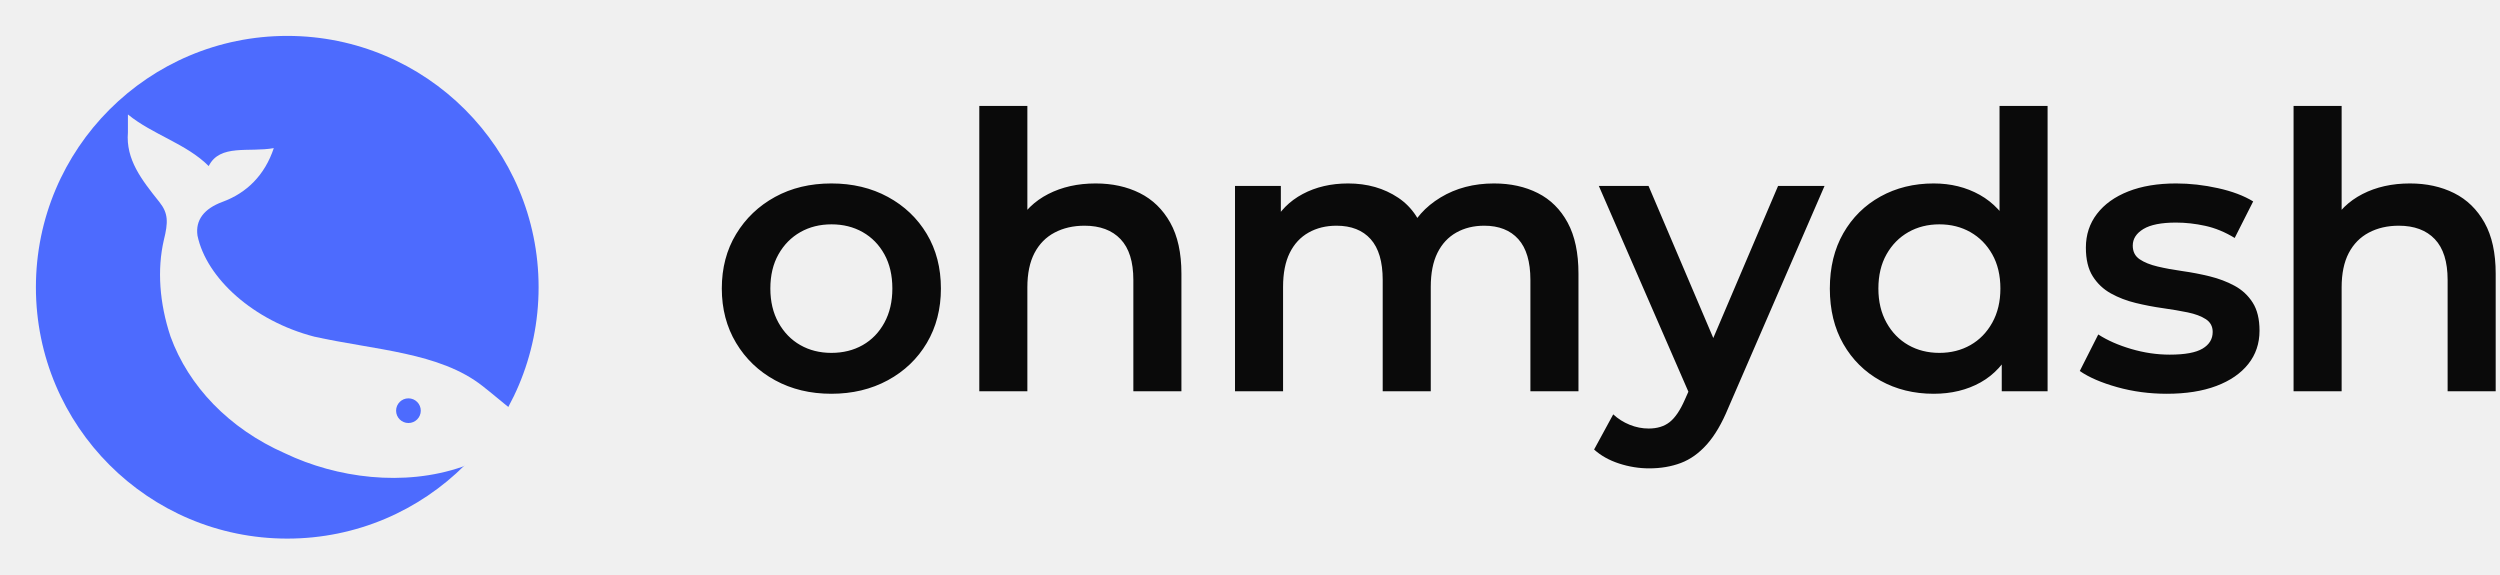
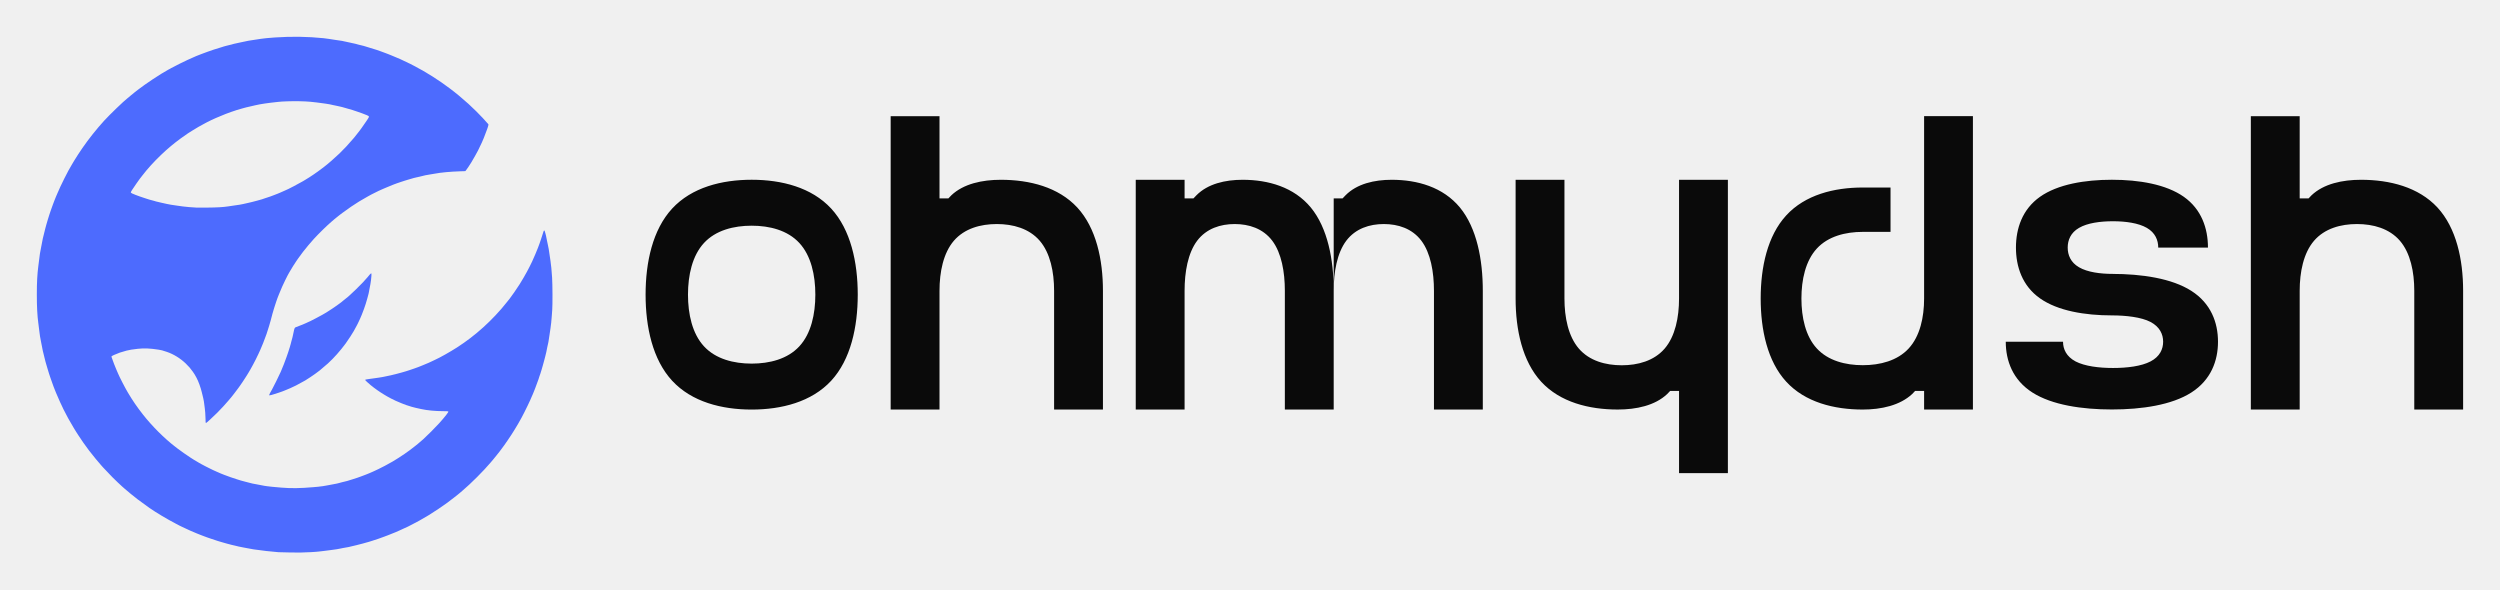
- <svg xmlns="http://www.w3.org/2000/svg" viewBox="0 0 2228 512" role="img" aria-label="ohmydsh">
-   <defs>
-     <mask id="m">
-       <rect width="512" height="512" fill="#fff" />
-       <path d="M114 102 C 136 120, 166 128, 186 148 C 196 128, 222 136, 244 132 C 236 156, 220 172, 198 180 C 182 186, 174 196, 176 210 C 184 248, 226 286, 280 300 C 334 312, 392 314, 430 344 C 448 358, 462 372, 480 380 L 500 384 L 500 396 C 470 400, 440 404, 412 416 C 360 434, 300 426, 254 404 C 204 382, 168 344, 152 300 C 142 270, 140 240, 146 214 C 150 198, 150 190, 142 180 C 126 160, 112 142, 114 118 Z" fill="#000" />
-       <circle cx="364" cy="366" r="11" fill="#fff" />
-     </mask>
-   </defs>
-   <circle cx="256" cy="256" r="224" fill="#4D6BFE" mask="url(#m)" />
-   <g transform="translate(640 91) scale(0.3426791) translate(-28 752)">
-     <path fill="#0A0A0A" d="M322.457 6.517Q240.286 6.517 175.997 -28.677Q111.707 -63.871 74.625 -125.857Q37.543 -187.844 37.543 -267.182Q37.543 -347.422 74.788 -408.848Q112.033 -470.274 175.969 -505.365Q239.905 -540.457 322.457 -540.457Q405.009 -540.457 469.493 -505.422Q533.978 -470.387 570.674 -409.06Q607.371 -347.732 607.371 -267.171Q607.371 -187.517 570.789 -125.694Q534.207 -63.871 469.397 -28.677Q404.587 6.517 322.457 6.517ZM322.457 -99.827Q368.353 -99.827 404.026 -120.099Q439.698 -140.371 460.405 -178.366Q481.112 -216.362 481.112 -267.144Q481.112 -318.707 460.405 -356.138Q439.698 -393.569 404.026 -413.841Q368.353 -434.112 322.892 -434.112Q277.431 -434.112 241.759 -413.841Q206.086 -393.569 184.944 -356.138Q163.802 -318.707 163.802 -267.144Q163.802 -216.362 184.944 -178.366Q206.086 -140.371 241.697 -120.099Q277.308 -99.827 322.457 -99.827Z M707.216 0.0V-742.0H832.215V-389.612L805.207 -433.871Q832.853 -485.422 886.483 -512.94Q940.112 -540.457 1009.724 -540.457Q1074.465 -540.457 1124.595 -515.392Q1174.724 -490.328 1203.789 -438.504Q1232.853 -386.681 1232.853 -305.905V0.0H1107.854V-289.543Q1107.854 -360.569 1074.616 -395.565Q1041.379 -430.56 980.776 -430.56Q936.879 -430.56 903.013 -412.66Q869.146 -394.759 850.681 -359.44Q832.215 -324.121 832.215 -270.06V0.0Z M1372.216 0.0V-533.94H1491.44V-391.741L1470.077 -434.0Q1496.724 -485.552 1548.289 -513.004Q1599.853 -540.457 1666.465 -540.457Q1741.077 -540.457 1796.577 -503.392Q1852.077 -466.328 1870.207 -390.552L1821.233 -407.647Q1846.879 -467.81 1906.991 -504.134Q1967.103 -540.457 2045.715 -540.457Q2110.328 -540.457 2159.828 -515.392Q2209.328 -490.328 2237.392 -438.504Q2265.457 -386.681 2265.457 -305.905V0.0H2140.457V-289.543Q2140.457 -360.569 2109.091 -395.565Q2077.724 -430.56 2020.25 -430.56Q1979.353 -430.56 1947.681 -412.724Q1916.009 -394.888 1898.672 -359.892Q1881.336 -324.897 1881.336 -271.353V0.0H1756.336V-289.543Q1756.336 -360.569 1725.099 -395.565Q1693.862 -430.56 1636.129 -430.56Q1595.233 -430.56 1563.56 -412.724Q1531.888 -394.888 1514.552 -359.892Q1497.215 -324.897 1497.215 -271.353V0.0Z M2449.465 200.517Q2409.69 200.517 2371.026 187.888Q2332.362 175.259 2306.103 151.517L2355.853 60.078Q2374.595 77.431 2398.707 87.173Q2422.819 96.914 2448.043 96.914Q2481.526 96.914 2502.75 80.06Q2523.974 63.207 2541.81 22.535L2572.647 -46.784L2583.422 -61.819L2784.543 -533.94H2905.379L2655.129 43.216Q2630.353 103.414 2599.56 138.013Q2568.767 172.612 2531.586 186.565Q2494.405 200.517 2449.465 200.517ZM2559.06 18.905 2318.448 -533.94H2447.707L2643.922 -73.112Z M3189.285 6.517Q3112.19 6.517 3050.819 -27.547Q2989.448 -61.612 2954.319 -122.935Q2919.19 -184.259 2919.19 -267.034Q2919.19 -349.81 2954.319 -411.134Q2989.448 -472.457 3050.819 -506.457Q3112.19 -540.457 3189.285 -540.457Q3256.06 -540.457 3309.026 -510.828Q3361.991 -481.198 3393.134 -420.875Q3424.276 -360.552 3424.276 -267.034Q3424.276 -174.259 3394.198 -113.435Q3364.121 -52.612 3311.22 -23.047Q3258.319 6.517 3189.285 6.517ZM3204.103 -99.827Q3249.129 -99.827 3284.802 -120.099Q3320.474 -140.371 3341.616 -178.366Q3362.759 -216.362 3362.759 -267.034Q3362.759 -318.707 3341.616 -356.138Q3320.474 -393.569 3284.802 -413.841Q3249.129 -434.112 3204.103 -434.112Q3159.077 -434.112 3123.405 -413.841Q3087.733 -393.569 3066.59 -356.138Q3045.448 -318.707 3045.448 -267.034Q3045.448 -216.362 3066.59 -178.366Q3087.733 -140.371 3123.405 -120.099Q3159.077 -99.827 3204.103 -99.827ZM3366.276 0.0V-126.241L3370.5 -267.905L3360.5 -409.569V-742.0H3485.5V0.0Z M3795.457 6.517Q3728.069 6.517 3666.599 -10.659Q3605.129 -27.836 3569.224 -52.707L3617.293 -147.724Q3652.81 -124.724 3703.004 -109.983Q3753.198 -95.241 3803.069 -95.241Q3862.353 -95.241 3888.608 -110.948Q3914.862 -126.655 3914.862 -154.328Q3914.862 -175.905 3896.991 -187.5Q3879.121 -199.095 3849.815 -205.142Q3820.509 -211.19 3785.267 -216.125Q3750.026 -221.06 3714.72 -229.625Q3679.414 -238.19 3650.108 -254.448Q3620.802 -270.707 3602.931 -299.03Q3585.06 -327.353 3585.06 -373.483Q3585.06 -423.741 3613.948 -461.388Q3642.836 -499.034 3695.323 -519.746Q3747.81 -540.457 3819.784 -540.457Q3873.69 -540.457 3928.901 -528.151Q3984.112 -515.845 4020.146 -493.715L3972.077 -398.698Q3934.431 -421.698 3895.672 -430.198Q3856.914 -438.698 3819.302 -438.698Q3762.371 -438.698 3734.681 -421.991Q3706.991 -405.285 3706.991 -378.741Q3706.991 -355.422 3724.862 -343.328Q3742.733 -331.233 3772.039 -324.315Q3801.345 -317.396 3836.586 -312.461Q3871.827 -307.526 3907.069 -298.896Q3942.31 -290.267 3971.616 -274.444Q4000.922 -258.621 4018.793 -230.733Q4036.664 -202.845 4036.664 -157.586Q4036.664 -107.715 4007.405 -70.875Q3978.146 -34.034 3924.289 -13.759Q3870.431 6.517 3795.457 6.517Z M4125.216 0.0V-742.0H4250.215V-389.612L4223.207 -433.871Q4250.853 -485.422 4304.483 -512.94Q4358.112 -540.457 4427.724 -540.457Q4492.465 -540.457 4542.595 -515.392Q4592.724 -490.328 4621.789 -438.504Q4650.853 -386.681 4650.853 -305.905V0.0H4525.854V-289.543Q4525.854 -360.569 4492.616 -395.565Q4459.379 -430.56 4398.776 -430.56Q4354.879 -430.56 4321.013 -412.66Q4287.146 -394.759 4268.681 -359.44Q4250.215 -324.121 4250.215 -270.06V0.0Z" />
-   </g>
+ <svg xmlns="http://www.w3.org/2000/svg" viewBox="0 0 2172 512" role="img" aria-label="ohmydsh">
+   <path fill="#4D6BFE" fill-rule="evenodd" transform="matrix(0.7319 0 0 0.7319 29.2554 28.9597)" d="M322.00 616.12C323.99 616.04 327.14 615.92 329.00 615.86C330.86 615.79 333.27 615.63 334.38 615.51C335.48 615.38 337.33 615.21 338.50 615.13C339.67 615.05 342.14 614.76 344.00 614.50C345.86 614.23 349.40 613.78 351.88 613.49C356.97 612.90 363.73 611.84 364.68 611.48C365.02 611.35 366.06 611.13 366.97 611.00C371.50 610.33 376.37 609.34 379.25 608.50C380.14 608.24 382.06 607.78 383.50 607.49C384.94 607.19 388.21 606.35 390.75 605.62C393.29 604.89 396.50 603.99 397.88 603.62C399.25 603.25 400.77 602.79 401.25 602.58C401.73 602.38 403.19 601.90 404.50 601.52C406.87 600.83 412.03 599.03 416.50 597.33C417.81 596.84 419.89 596.05 421.12 595.58C422.36 595.11 424.84 594.12 426.62 593.36C428.41 592.61 429.96 592.00 430.06 592.00C430.16 592.00 431.51 591.40 433.06 590.67C434.61 589.94 436.27 589.19 436.75 588.99C437.23 588.80 438.69 588.13 440.00 587.49C441.31 586.86 442.77 586.19 443.25 586.00C443.73 585.82 444.24 585.59 444.38 585.49C444.51 585.39 447.32 583.93 450.62 582.25C453.93 580.57 456.91 578.99 457.25 578.75C457.59 578.51 458.83 577.80 460.00 577.18C465.36 574.31 472.19 570.08 480.38 564.58C488.68 559.00 492.99 555.86 499.89 550.38C500.76 549.69 502.18 548.57 503.05 547.89C503.91 547.21 505.08 546.26 505.64 545.77C506.20 545.28 507.66 544.03 508.88 543.00C518.76 534.70 534.30 519.16 542.50 509.38C543.12 508.65 544.47 507.05 545.50 505.83C546.53 504.62 548.44 502.27 549.73 500.62C551.03 498.98 552.50 497.12 553.00 496.50C553.50 495.88 554.13 495.04 554.39 494.62C554.65 494.21 555.28 493.37 555.79 492.75C558.19 489.83 567.54 476.10 570.00 471.88C570.33 471.32 570.94 470.31 571.38 469.62C573.34 466.53 576.62 460.89 579.07 456.38C582.90 449.34 589.86 434.90 591.36 430.90C591.72 429.95 592.22 428.83 592.48 428.40C592.73 427.97 593.43 426.27 594.01 424.62C594.60 422.98 595.23 421.40 595.40 421.12C595.68 420.69 596.24 419.16 599.17 410.88C599.51 409.91 600.06 408.19 600.40 407.04C600.74 405.89 601.19 404.62 601.40 404.21C601.61 403.80 602.28 401.64 602.89 399.42C603.50 397.19 604.13 395.04 604.28 394.62C604.71 393.45 605.21 391.66 606.13 387.88C606.61 385.95 607.22 383.59 607.49 382.62C608.06 380.66 609.00 376.32 609.63 372.75C609.86 371.44 610.21 369.87 610.41 369.25C610.81 368.04 611.08 366.43 612.24 358.50C612.66 355.68 613.22 351.91 613.49 350.12C614.09 346.26 614.64 341.03 614.99 335.88C615.14 333.81 615.39 330.44 615.55 328.38C616.03 322.38 615.94 298.34 615.41 290.12C614.87 281.66 614.13 273.98 613.50 270.25C613.23 268.67 612.72 265.29 612.38 262.75C611.62 257.19 611.13 254.29 610.49 251.62C610.23 250.53 609.67 247.88 609.26 245.75C608.18 240.15 607.83 238.60 607.39 237.29C607.18 236.65 606.88 235.64 606.74 235.05C606.55 234.27 606.36 233.99 606.08 234.05C605.47 234.17 605.33 234.51 603.50 240.50C602.97 242.22 602.31 244.24 602.04 245.00C601.77 245.76 600.99 248.01 600.31 250.00C599.64 251.99 598.89 254.00 598.65 254.47C598.40 254.93 597.83 256.33 597.38 257.59C596.59 259.75 594.32 265.03 591.56 271.12C590.88 272.64 589.46 275.51 588.41 277.50C587.36 279.49 586.10 281.91 585.60 282.86C583.94 286.05 579.26 294.05 576.68 298.12C573.40 303.28 567.03 312.49 565.07 314.89C564.63 315.43 563.34 317.06 562.20 318.50C557.31 324.70 553.41 329.22 548.22 334.73C538.60 344.93 529.44 353.22 518.33 361.77C513.55 365.45 508.21 369.19 502.38 372.96C494.54 378.02 481.81 385.18 476.54 387.49C475.53 387.93 473.50 388.89 472.04 389.62C470.57 390.35 469.11 391.02 468.79 391.12C468.47 391.22 467.35 391.69 466.29 392.17C465.24 392.66 463.53 393.37 462.50 393.75C461.47 394.14 459.89 394.78 459.00 395.19C458.11 395.59 456.59 396.18 455.62 396.49C454.66 396.80 452.75 397.48 451.38 398.01C450.00 398.53 447.86 399.26 446.62 399.63C445.39 400.01 443.42 400.64 442.25 401.05C441.08 401.45 438.66 402.15 436.88 402.61C435.09 403.07 432.22 403.84 430.50 404.33C428.78 404.82 425.91 405.52 424.12 405.89C422.34 406.25 419.92 406.76 418.75 407.02C414.53 407.95 413.06 408.22 409.38 408.74C407.31 409.04 404.56 409.43 403.25 409.62C401.94 409.81 399.41 410.16 397.62 410.39C394.26 410.84 393.50 411.05 393.50 411.57C393.50 411.87 397.00 415.08 400.12 417.67C404.75 421.49 410.96 425.86 415.88 428.77C416.84 429.34 418.52 430.34 419.62 430.99C421.91 432.35 425.86 434.38 429.88 436.25C432.65 437.55 441.78 441.25 442.20 441.25C442.56 441.25 448.02 442.98 448.95 443.39C449.40 443.59 451.60 444.15 453.82 444.64C456.05 445.12 458.89 445.75 460.12 446.02C467.15 447.59 476.72 448.49 486.38 448.50C489.26 448.50 491.78 448.61 491.97 448.73C492.58 449.11 492.09 450.03 489.69 453.02C486.31 457.24 485.77 457.88 481.47 462.73C477.67 467.01 466.26 478.46 462.50 481.77C459.72 484.21 456.98 486.56 456.10 487.26C455.67 487.60 454.21 488.77 452.85 489.87C444.93 496.26 435.83 502.52 426.00 508.34C421.59 510.95 411.48 516.32 409.16 517.28C408.21 517.67 407.09 518.21 406.66 518.47C406.23 518.73 404.75 519.42 403.38 519.99C402.00 520.56 400.05 521.42 399.05 521.90C398.04 522.39 396.36 523.07 395.30 523.42C394.24 523.77 392.93 524.29 392.39 524.56C391.86 524.83 389.93 525.55 388.12 526.15C386.31 526.75 384.33 527.46 383.73 527.72C383.12 527.99 381.16 528.62 379.38 529.12C377.59 529.62 375.56 530.25 374.88 530.51C373.42 531.07 371.04 531.71 367.00 532.61C365.42 532.97 363.73 533.41 363.25 533.60C362.20 534.01 358.49 534.81 354.38 535.51C352.73 535.79 350.36 536.24 349.12 536.50C345.87 537.19 340.82 537.94 337.50 538.23C335.92 538.37 333.33 538.60 331.75 538.74C316.40 540.09 305.56 540.24 294.00 539.25C284.82 538.48 279.39 537.95 277.38 537.63C276.14 537.44 274.56 537.21 273.88 537.12C273.19 537.03 271.73 536.75 270.62 536.50C269.52 536.24 267.22 535.80 265.50 535.51C261.51 534.85 257.63 534.03 256.47 533.61C255.97 533.43 253.83 532.87 251.72 532.38C249.60 531.88 246.92 531.16 245.75 530.78C244.58 530.39 242.78 529.83 241.75 529.53C238.39 528.56 229.80 525.57 225.88 523.99C224.78 523.55 223.14 522.90 222.25 522.55C221.36 522.20 220.50 521.82 220.36 521.71C220.21 521.60 218.82 521.00 217.27 520.37C215.72 519.74 213.70 518.84 212.79 518.36C211.87 517.88 210.06 516.99 208.75 516.37C207.44 515.76 205.25 514.66 203.88 513.93C202.50 513.20 200.25 512.01 198.88 511.28C197.50 510.55 196.21 509.81 196.00 509.64C195.79 509.46 194.72 508.83 193.62 508.23C192.53 507.63 190.93 506.69 190.07 506.14C189.22 505.58 187.45 504.45 186.13 503.62C183.35 501.89 173.98 495.32 171.13 493.12C170.07 492.30 168.60 491.18 167.89 490.62C155.17 480.89 140.27 465.98 129.56 452.29C122.39 443.11 117.56 436.07 111.73 426.25C108.33 420.53 101.64 407.51 100.10 403.64C99.61 402.42 98.92 400.84 98.57 400.14C98.22 399.45 97.43 397.53 96.82 395.88C96.22 394.24 95.62 392.77 95.49 392.62C95.37 392.46 94.65 390.52 93.90 388.30C93.15 386.08 92.46 384.14 92.37 383.99C92.08 383.51 92.97 382.83 95.08 381.91C101.27 379.22 103.00 378.62 110.30 376.63C113.24 375.82 117.64 375.11 123.50 374.48C131.24 373.64 138.30 373.94 148.38 375.53C151.66 376.04 152.44 376.25 157.88 378.06C165.88 380.72 173.96 385.66 180.43 391.85C184.04 395.32 186.34 397.97 188.92 401.66C190.82 404.38 191.42 405.36 193.25 408.75C195.58 413.07 198.32 420.60 199.62 426.25C199.99 427.83 200.44 429.69 200.63 430.38C201.65 434.01 202.71 440.32 203.14 445.25C203.23 446.28 203.46 448.53 203.65 450.25C203.84 451.97 204.00 455.25 204.00 457.54C204.00 461.93 204.08 462.50 204.67 462.50C205.13 462.50 212.51 455.73 218.02 450.25C222.22 446.07 228.28 439.50 231.25 435.89C232.14 434.80 233.29 433.46 233.79 432.89C234.29 432.33 235.19 431.23 235.79 430.45C236.39 429.67 237.72 427.94 238.75 426.61C239.78 425.28 240.99 423.68 241.43 423.07C241.88 422.46 242.57 421.55 242.96 421.04C243.36 420.54 244.34 419.17 245.13 418.00C245.93 416.83 247.27 414.88 248.10 413.67C248.94 412.46 249.99 410.84 250.44 410.07C250.89 409.31 251.63 408.16 252.09 407.53C252.54 406.89 253.23 405.81 253.61 405.12C254.00 404.44 254.68 403.31 255.12 402.62C255.57 401.94 256.52 400.31 257.25 399.00C257.97 397.69 259.37 395.16 260.36 393.38C261.34 391.59 262.78 388.83 263.55 387.25C264.31 385.67 265.78 382.63 266.82 380.50C267.85 378.37 268.78 376.34 268.88 376.00C268.99 375.66 269.44 374.59 269.89 373.62C271.15 370.92 273.39 365.27 274.85 361.12C275.57 359.06 276.28 357.15 276.43 356.88C276.58 356.60 277.22 354.57 277.87 352.38C278.52 350.18 279.26 347.81 279.53 347.12C279.80 346.44 280.58 343.74 281.27 341.12C281.96 338.51 282.96 334.74 283.48 332.75C284.01 330.76 284.74 328.28 285.10 327.25C285.46 326.22 286.14 324.08 286.60 322.50C287.07 320.92 287.76 318.84 288.12 317.88C288.49 316.91 289.11 315.17 289.50 314.00C289.89 312.83 290.60 311.03 291.08 310.00C291.55 308.97 292.19 307.45 292.49 306.63C293.40 304.14 296.33 297.61 298.38 293.50C299.45 291.37 300.75 288.76 301.27 287.70C301.80 286.64 302.53 285.29 302.91 284.70C303.28 284.11 303.92 283.01 304.34 282.25C305.55 280.02 310.37 272.33 311.78 270.38C312.18 269.82 313.23 268.31 314.12 267.00C315.76 264.59 316.47 263.62 319.67 259.46C323.22 254.84 329.15 247.78 332.74 243.88C338.72 237.38 348.52 227.82 353.63 223.50C354.85 222.47 356.30 221.23 356.86 220.74C357.42 220.25 358.38 219.46 359.00 219.00C359.62 218.53 360.74 217.62 361.50 216.98C362.26 216.35 363.34 215.50 363.90 215.10C364.46 214.70 365.80 213.70 366.87 212.88C371.27 209.48 381.88 202.22 385.12 200.37C385.81 199.98 386.54 199.53 386.75 199.36C387.26 198.95 392.96 195.64 395.15 194.49C396.13 193.97 397.40 193.26 397.96 192.90C398.53 192.54 399.76 191.87 400.68 191.42C401.61 190.97 403.16 190.19 404.12 189.69C408.15 187.63 411.72 185.91 413.12 185.38C413.95 185.06 415.19 184.52 415.89 184.17C416.58 183.81 418.10 183.18 419.26 182.76C420.42 182.33 422.08 181.65 422.93 181.23C423.79 180.81 425.70 180.04 427.18 179.50C428.66 178.97 430.49 178.28 431.25 177.99C432.01 177.69 433.81 177.08 435.27 176.62C436.72 176.17 438.86 175.46 440.02 175.06C441.18 174.65 443.25 174.02 444.62 173.65C446.94 173.03 448.28 172.65 451.68 171.61C453.28 171.13 458.23 170.00 458.75 170.00C458.95 170.01 459.86 169.78 460.75 169.51C462.96 168.84 466.43 168.14 470.62 167.50C472.55 167.21 474.99 166.81 476.05 166.60C483.37 165.19 493.85 164.21 506.37 163.77L512.36 163.57L513.20 162.60C514.05 161.62 517.83 155.98 519.54 153.14C521.88 149.24 526.47 141.12 527.45 139.12C528.31 137.36 530.76 132.27 531.95 129.75C533.28 126.93 535.49 121.43 536.99 117.20C537.66 115.32 538.29 113.65 538.39 113.48C538.49 113.32 538.89 112.12 539.28 110.82C539.91 108.70 539.95 108.38 539.64 107.79C539.45 107.42 536.49 104.14 533.07 100.50C527.60 94.68 523.73 90.86 516.12 83.75C514.36 82.10 507.23 75.93 504.71 73.87C499.79 69.85 498.07 68.49 493.80 65.28C480.19 55.05 465.46 45.76 451.12 38.37C449.48 37.52 447.68 36.58 447.12 36.30C445.40 35.39 438.96 32.33 437.00 31.49C435.97 31.05 435.01 30.60 434.88 30.49C434.53 30.23 428.48 27.68 425.12 26.39C423.61 25.81 421.81 25.08 421.12 24.77C420.44 24.46 418.58 23.76 417.00 23.21C415.42 22.66 413.51 21.95 412.75 21.63C410.85 20.82 403.69 18.49 398.88 17.12C396.68 16.49 394.54 15.83 394.12 15.65C393.40 15.33 391.09 14.73 385.40 13.38C383.91 13.02 382.48 12.62 382.23 12.49C381.98 12.36 378.93 11.69 375.45 11.00C371.97 10.31 368.84 9.64 368.50 9.50C367.81 9.21 365.68 8.87 357.75 7.75C354.79 7.33 351.53 6.82 350.50 6.62C349.47 6.41 346.49 6.02 343.88 5.75C325.35 3.85 306.33 3.56 286.50 4.89C279.97 5.32 271.45 6.15 269.93 6.49C268.66 6.77 264.66 7.38 260.75 7.89C257.02 8.38 252.46 9.19 250.88 9.64C250.19 9.83 246.99 10.51 243.77 11.14C240.54 11.77 237.70 12.39 237.45 12.53C236.98 12.78 234.17 13.50 229.25 14.64C227.67 15.00 226.18 15.40 225.95 15.53C225.71 15.66 224.14 16.15 222.45 16.64C217.47 18.06 208.53 20.98 206.37 21.89C205.27 22.35 203.59 22.97 202.64 23.26C201.69 23.56 200.34 24.05 199.64 24.37C198.15 25.04 194.15 26.61 193.25 26.87C192.91 26.97 192.23 27.26 191.75 27.52C191.27 27.77 189.75 28.44 188.38 29.01C187.00 29.58 185.34 30.32 184.68 30.65C184.02 30.99 182.95 31.47 182.30 31.73C180.53 32.43 166.79 39.29 163.50 41.12C161.92 41.99 160.06 43.02 159.38 43.39C150.84 47.98 131.63 60.72 123.60 67.11C122.90 67.67 121.17 69.03 119.75 70.12C118.33 71.22 115.99 73.14 114.55 74.38C113.11 75.61 111.57 76.91 111.12 77.25C106.86 80.49 90.50 96.25 83.73 103.63C75.09 113.06 64.96 125.79 57.87 136.12C54.38 141.22 50.31 147.45 48.98 149.75C48.39 150.78 47.65 151.96 47.35 152.38C47.05 152.79 46.55 153.63 46.25 154.25C45.94 154.87 45.32 155.94 44.86 156.62C41.49 161.77 31.46 181.80 28.09 190.12C27.48 191.64 26.65 193.55 26.26 194.38C25.86 195.20 25.14 197.00 24.66 198.38C24.18 199.75 23.44 201.68 23.03 202.67C22.62 203.66 21.94 205.52 21.53 206.80C21.12 208.08 20.49 209.86 20.13 210.75C19.77 211.64 19.09 213.67 18.62 215.25C18.14 216.83 17.37 219.31 16.90 220.75C16.43 222.19 15.70 224.67 15.27 226.25C14.84 227.83 14.22 230.08 13.90 231.25C13.57 232.42 13.00 234.72 12.63 236.38C12.26 238.03 11.80 239.88 11.61 240.50C11.12 242.08 10.63 244.39 9.63 249.88C9.15 252.49 8.60 255.36 8.40 256.25C7.62 259.73 7.22 262.45 6.25 270.62C6.10 271.86 5.77 274.51 5.50 276.50C4.26 286.01 3.75 295.72 3.75 310.08C3.75 324.55 4.31 335.29 5.51 344.00C5.78 345.99 6.28 349.99 6.63 352.88C7.29 358.47 7.72 361.26 8.50 364.88C9.11 367.75 9.67 370.61 10.10 373.13C10.56 375.81 11.19 378.63 11.62 380.00C11.82 380.62 12.32 382.70 12.74 384.62C13.16 386.55 13.73 388.86 14.02 389.75C14.30 390.64 15.13 393.51 15.87 396.12C16.61 398.74 17.60 402.06 18.09 403.50C18.57 404.94 19.30 407.14 19.71 408.38C21.14 412.66 23.17 418.39 23.44 418.89C23.59 419.17 24.30 420.97 25.01 422.89C25.72 424.81 26.39 426.49 26.50 426.62C26.61 426.76 27.15 428.00 27.70 429.38C29.15 433.00 33.42 442.40 35.42 446.38C36.86 449.24 40.58 456.39 40.76 456.62C40.86 456.76 41.73 458.28 42.69 460.00C45.32 464.72 46.47 466.71 47.63 468.50C48.21 469.39 48.83 470.41 49.00 470.75C49.18 471.09 49.95 472.34 50.72 473.52C51.49 474.71 52.44 476.17 52.81 476.77C55.64 481.28 62.06 490.45 65.78 495.28C70.34 501.20 77.50 509.92 80.09 512.71C80.95 513.62 81.96 514.77 82.35 515.25C83.11 516.19 90.02 523.45 93.51 526.97C96.28 529.77 104.12 537.24 105.25 538.15C105.73 538.54 107.08 539.72 108.25 540.76C111.49 543.66 118.29 549.23 123.38 553.15C126.58 555.62 133.30 560.50 137.62 563.51C145.70 569.11 158.74 576.87 169.00 582.19C171.27 583.36 173.24 584.41 173.38 584.50C173.51 584.60 174.58 585.10 175.75 585.62C176.92 586.14 178.66 586.95 179.62 587.44C180.59 587.92 182.39 588.75 183.62 589.29C184.86 589.82 186.17 590.42 186.53 590.63C186.90 590.83 188.52 591.51 190.15 592.15C191.77 592.78 193.33 593.45 193.61 593.63C193.89 593.81 195.53 594.46 197.25 595.08C198.97 595.70 200.94 596.46 201.62 596.76C202.31 597.06 204.28 597.79 206.00 598.38C207.72 598.97 210.14 599.80 211.38 600.22C216.85 602.10 221.59 603.60 224.22 604.27C225.78 604.67 228.31 605.39 229.84 605.87C231.37 606.34 233.79 606.97 235.21 607.26C236.62 607.55 238.37 607.95 239.08 608.15C241.73 608.88 244.72 609.54 248.12 610.15C250.05 610.49 252.69 611.00 254.00 611.27C259.09 612.34 260.67 612.58 275.88 614.48C279.76 614.97 285.78 615.56 290.38 615.90C292.97 616.10 314.01 616.44 316.62 616.33C317.59 616.29 320.01 616.20 322.00 616.12ZM282.25 429.28C283.28 429.03 284.91 428.54 285.88 428.19C286.84 427.84 288.99 427.15 290.67 426.65C292.34 426.15 294.37 425.45 295.17 425.09C295.97 424.74 297.41 424.17 298.38 423.82C301.07 422.86 307.49 419.99 311.38 418.02C314.44 416.47 316.46 415.37 322.22 412.12C322.96 411.71 325.76 409.91 328.47 408.11C332.82 405.22 334.52 404.00 339.58 400.14C341.23 398.88 346.78 394.13 349.38 391.76C356.37 385.37 363.75 377.06 370.28 368.25C372.85 364.77 379.63 354.40 379.97 353.41C380.03 353.25 380.71 352.00 381.50 350.62C382.28 349.25 383.19 347.56 383.51 346.88C383.84 346.19 384.29 345.34 384.51 345.00C384.73 344.66 385.40 343.25 385.99 341.88C386.58 340.50 387.17 339.24 387.30 339.08C387.70 338.57 390.73 331.05 392.16 327.00C393.86 322.18 394.66 319.65 395.98 314.88C397.64 308.84 397.74 308.45 397.99 306.88C398.12 306.05 398.52 303.91 398.86 302.12C399.21 300.34 399.60 298.31 399.74 297.62C400.24 295.01 400.75 290.76 400.91 287.94C401.07 285.08 401.06 285.00 400.56 285.00C400.10 285.00 398.48 286.73 396.01 289.85C391.59 295.46 374.40 312.25 370.00 315.24C369.52 315.57 368.60 316.30 367.96 316.86C365.86 318.70 364.65 319.65 362.17 321.40C360.82 322.35 358.74 323.83 357.55 324.68C356.35 325.54 354.70 326.66 353.88 327.17C352.53 328.01 351.09 328.94 347.16 331.50C343.60 333.82 326.17 343.00 325.33 343.00C325.24 343.00 324.39 343.40 323.46 343.88C322.52 344.36 320.60 345.20 319.19 345.73C316.65 346.69 312.72 348.22 310.96 348.93C309.75 349.43 309.46 350.17 308.38 355.50C307.50 359.85 307.11 361.43 305.94 365.50C305.60 366.67 305.19 368.27 305.02 369.07C304.85 369.86 304.38 371.49 303.98 372.69C303.58 373.89 302.73 376.56 302.10 378.62C301.47 380.69 300.57 383.29 300.10 384.40C299.63 385.52 299.25 386.54 299.25 386.68C299.25 387.21 295.38 397.02 293.25 401.88C291.44 406.03 284.16 420.74 282.87 422.88C281.35 425.37 279.50 428.94 279.50 429.36C279.50 429.86 279.95 429.85 282.25 429.28ZM193.12 206.85C188.61 206.66 180.17 205.94 177.12 205.50C175.34 205.24 172.13 204.79 170.00 204.50C164.63 203.78 160.22 203.05 158.00 202.50C156.97 202.25 153.72 201.52 150.78 200.89C147.84 200.25 145.25 199.63 145.01 199.51C144.78 199.38 143.87 199.11 142.98 198.89C139.39 198.02 135.01 196.75 133.19 196.05C132.12 195.63 130.67 195.16 129.96 194.99C129.25 194.82 127.37 194.18 125.78 193.57C124.18 192.95 121.97 192.14 120.88 191.76C117.69 190.65 115.39 189.45 115.30 188.87C115.26 188.58 115.85 187.39 116.68 186.12C118.84 182.76 124.60 174.44 125.81 172.90C126.40 172.16 127.72 170.45 128.75 169.10C134.81 161.15 142.69 152.45 151.08 144.45C155.58 140.15 157.39 138.52 162.85 133.88C165.58 131.55 171.43 126.99 174.80 124.56C179.41 121.23 181.61 119.68 182.99 118.81C183.81 118.30 185.93 116.95 187.71 115.82C192.18 112.97 198.89 109.09 202.99 106.99C204.02 106.45 205.27 105.79 205.75 105.52C207.07 104.76 214.79 101.09 215.50 100.87C215.84 100.77 216.69 100.40 217.38 100.05C218.74 99.36 224.69 96.90 227.88 95.70C234.00 93.41 234.38 93.27 240.88 91.13C242.39 90.63 245.09 89.84 246.88 89.37C248.66 88.90 250.91 88.28 251.88 88.00C253.79 87.45 258.34 86.39 262.62 85.50C264.14 85.19 266.56 84.68 268.00 84.36C269.44 84.05 272.48 83.55 274.75 83.26C277.02 82.98 279.66 82.62 280.62 82.47C281.59 82.33 283.44 82.11 284.75 81.99C286.06 81.88 288.42 81.61 290.00 81.40C294.54 80.81 306.75 80.41 314.88 80.59C326.36 80.85 329.90 81.17 346.69 83.50C350.04 83.97 352.04 84.36 356.38 85.37C357.20 85.56 359.39 86.02 361.25 86.38C363.11 86.74 365.30 87.24 366.12 87.49C366.95 87.75 367.91 88.03 368.25 88.11C372.06 89.09 376.60 90.39 378.62 91.08C380.00 91.55 382.31 92.33 383.75 92.81C387.96 94.20 393.20 96.14 395.62 97.20C398.68 98.53 398.69 98.60 395.76 103.00C392.74 107.56 391.04 110.01 389.32 112.30C388.53 113.36 387.32 115.00 386.64 115.93C384.98 118.19 381.98 122.00 380.26 124.00C373.29 132.14 368.89 136.88 363.12 142.48C358.09 147.37 348.83 155.45 345.04 158.25C344.39 158.73 343.06 159.74 342.08 160.50C336.32 164.95 327.97 170.63 322.60 173.76C321.48 174.41 320.13 175.23 319.60 175.57C316.57 177.49 300.27 186.00 299.60 186.00C299.53 186.00 298.53 186.45 297.38 187.00C296.23 187.55 294.35 188.37 293.20 188.84C292.05 189.30 290.50 189.96 289.74 190.31C288.99 190.66 286.86 191.48 285.00 192.14C283.14 192.79 281.31 193.48 280.92 193.68C280.53 193.87 279.07 194.36 277.66 194.76C276.26 195.16 274.38 195.78 273.49 196.14C271.82 196.81 271.55 196.89 265.50 198.55C260.45 199.93 256.84 200.83 253.62 201.50C252.11 201.81 249.81 202.33 248.50 202.65C246.33 203.17 244.20 203.52 236.12 204.65C234.61 204.86 232.31 205.20 231.00 205.41C225.20 206.32 217.58 206.77 206.25 206.85C200.13 206.90 194.22 206.90 193.12 206.85Z" />
+   <path fill="#0A0A0A" transform="matrix(12.4444 0 0 12.4444 32 -28.3556)" d="M76.72 14.83H80.13V16.128H80.751C80.82 16.05 80.89 15.98 80.96 15.91C81.752 15.11 82.966 14.83 84.18 14.83C85.974 14.83 87.767 15.342 88.944 16.767C90.12 18.201 90.54 20.402 90.54 22.58V16.128H91.161C91.23 16.05 91.3 15.98 91.37 15.91C92.162 15.11 93.376 14.83 94.59 14.83C96.384 14.83 98.177 15.342 99.354 16.767C100.53 18.201 100.95 20.402 100.95 22.58V30.87H97.54V22.58C97.54 21.271 97.309 19.947 96.661 19.085C96.014 18.228 95.027 17.92 94.04 17.92C93.053 17.92 92.066 18.228 91.418 19.085C90.771 19.947 90.54 21.271 90.54 22.58V30.87H87.13V22.58C87.13 21.271 86.899 19.947 86.251 19.085C85.604 18.228 84.617 17.92 83.63 17.92C82.643 17.92 81.656 18.228 81.008 19.085C80.361 19.947 80.13 21.271 80.13 22.58V30.87H76.72V14.83ZM49.906 14.828C51.992 14.828 54.088 15.359 55.458 16.84C56.821 18.319 57.311 20.589 57.312 22.847V22.851C57.311 25.11 56.821 27.38 55.458 28.859C54.088 30.34 51.992 30.872 49.906 30.872C47.82 30.872 45.724 30.34 44.354 28.859C42.99 27.38 42.5 25.11 42.5 22.851V22.847C42.5 20.589 42.99 18.319 44.354 16.84C45.724 15.359 47.82 14.828 49.906 14.828ZM131.759 23.118V10.387H135.167V30.871H131.759V29.57H131.132C131.069 29.644 131 29.718 130.927 29.786C130.073 30.582 128.772 30.871 127.477 30.871C125.47 30.871 123.452 30.361 122.136 28.928C120.819 27.495 120.35 25.299 120.35 23.118C120.35 20.937 120.819 18.746 122.136 17.314C123.452 15.881 125.47 15.37 127.477 15.37H129.415V18.467H127.477C126.27 18.467 125.059 18.773 124.269 19.631C123.479 20.49 123.194 21.812 123.194 23.118C123.194 24.43 123.479 25.746 124.269 26.605C125.059 27.463 126.27 27.774 127.477 27.774C128.683 27.774 129.894 27.464 130.684 26.605C131.474 25.746 131.759 24.43 131.759 23.118ZM154.57 10.39H157.98V16.128H158.602C158.67 16.05 158.74 15.98 158.81 15.91C159.659 15.11 160.959 14.83 162.26 14.83C164.271 14.83 166.281 15.342 167.6 16.767C168.919 18.201 169.39 20.402 169.39 22.58V30.87H165.98V22.58C165.98 21.271 165.716 19.947 164.976 19.085C164.236 18.228 163.108 17.92 161.98 17.92C160.852 17.92 159.724 18.228 158.984 19.085C158.244 19.947 157.98 21.271 157.98 22.58V30.87H154.57V10.39ZM59.61 10.39H63.02V16.128H63.642C63.71 16.05 63.78 15.98 63.85 15.91C64.699 15.11 65.999 14.83 67.3 14.83C69.311 14.83 71.321 15.342 72.64 16.767C73.959 18.201 74.43 20.402 74.43 22.58V30.87H71.02V22.58C71.02 21.271 70.756 19.947 70.016 19.085C69.276 18.228 68.148 17.92 67.02 17.92C65.892 17.92 64.764 18.228 64.024 19.085C63.284 19.947 63.02 21.271 63.02 22.58V30.87H59.61V10.39ZM118.06 35.31H114.65V29.572H114.029C113.96 29.65 113.89 29.72 113.82 29.79C112.971 30.59 111.671 30.87 110.37 30.87C108.359 30.87 106.349 30.358 105.03 28.933C103.711 27.499 103.24 25.298 103.24 23.12V14.83H106.65V23.12C106.65 24.429 106.914 25.753 107.654 26.615C108.394 27.472 109.522 27.78 110.65 27.78C111.778 27.78 112.906 27.472 113.646 26.615C114.386 25.753 114.65 24.429 114.65 23.12V14.83H118.06V35.31ZM150.417 22.586C151.787 23.461 152.277 24.804 152.277 26.136C152.277 27.463 151.787 28.807 150.417 29.681C149.053 30.555 146.952 30.866 144.871 30.866C142.785 30.866 140.689 30.555 139.319 29.681C137.95 28.807 137.46 27.463 137.46 26.136H141.458C141.458 26.652 141.69 27.169 142.332 27.511C142.98 27.848 143.97 27.969 144.95 27.969C145.935 27.969 146.925 27.848 147.568 27.511C148.216 27.174 148.447 26.652 148.447 26.136C148.447 25.62 148.216 25.099 147.568 24.756C146.925 24.419 145.851 24.298 144.871 24.298C142.985 24.298 141.089 23.982 139.851 23.108C138.614 22.239 138.171 20.895 138.171 19.563C138.171 18.23 138.614 16.892 139.851 16.018C141.089 15.144 142.985 14.828 144.871 14.828C146.757 14.828 148.653 15.144 149.891 16.018C151.129 16.892 151.576 18.23 151.576 19.563H148.105C148.105 19.047 147.894 18.525 147.31 18.188C146.73 17.851 145.835 17.725 144.945 17.725C144.055 17.725 143.159 17.846 142.575 18.188C141.99 18.525 141.784 19.047 141.784 19.563C141.784 20.079 141.99 20.6 142.575 20.938C143.159 21.28 144.054 21.401 144.945 21.401H144.871C146.952 21.401 149.053 21.712 150.417 22.586ZM54.351 22.847C54.351 21.495 54.056 20.131 53.234 19.242C52.413 18.352 51.155 18.036 49.908 18.035H49.904C48.656 18.036 47.398 18.352 46.577 19.242C45.756 20.131 45.461 21.495 45.46 22.847V22.85V22.851C45.461 24.204 45.756 25.568 46.577 26.457C47.398 27.347 48.656 27.663 49.904 27.664H49.908C51.155 27.663 52.413 27.347 53.234 26.457C54.056 25.568 54.351 24.204 54.351 22.851V22.847Z" />
</svg>
